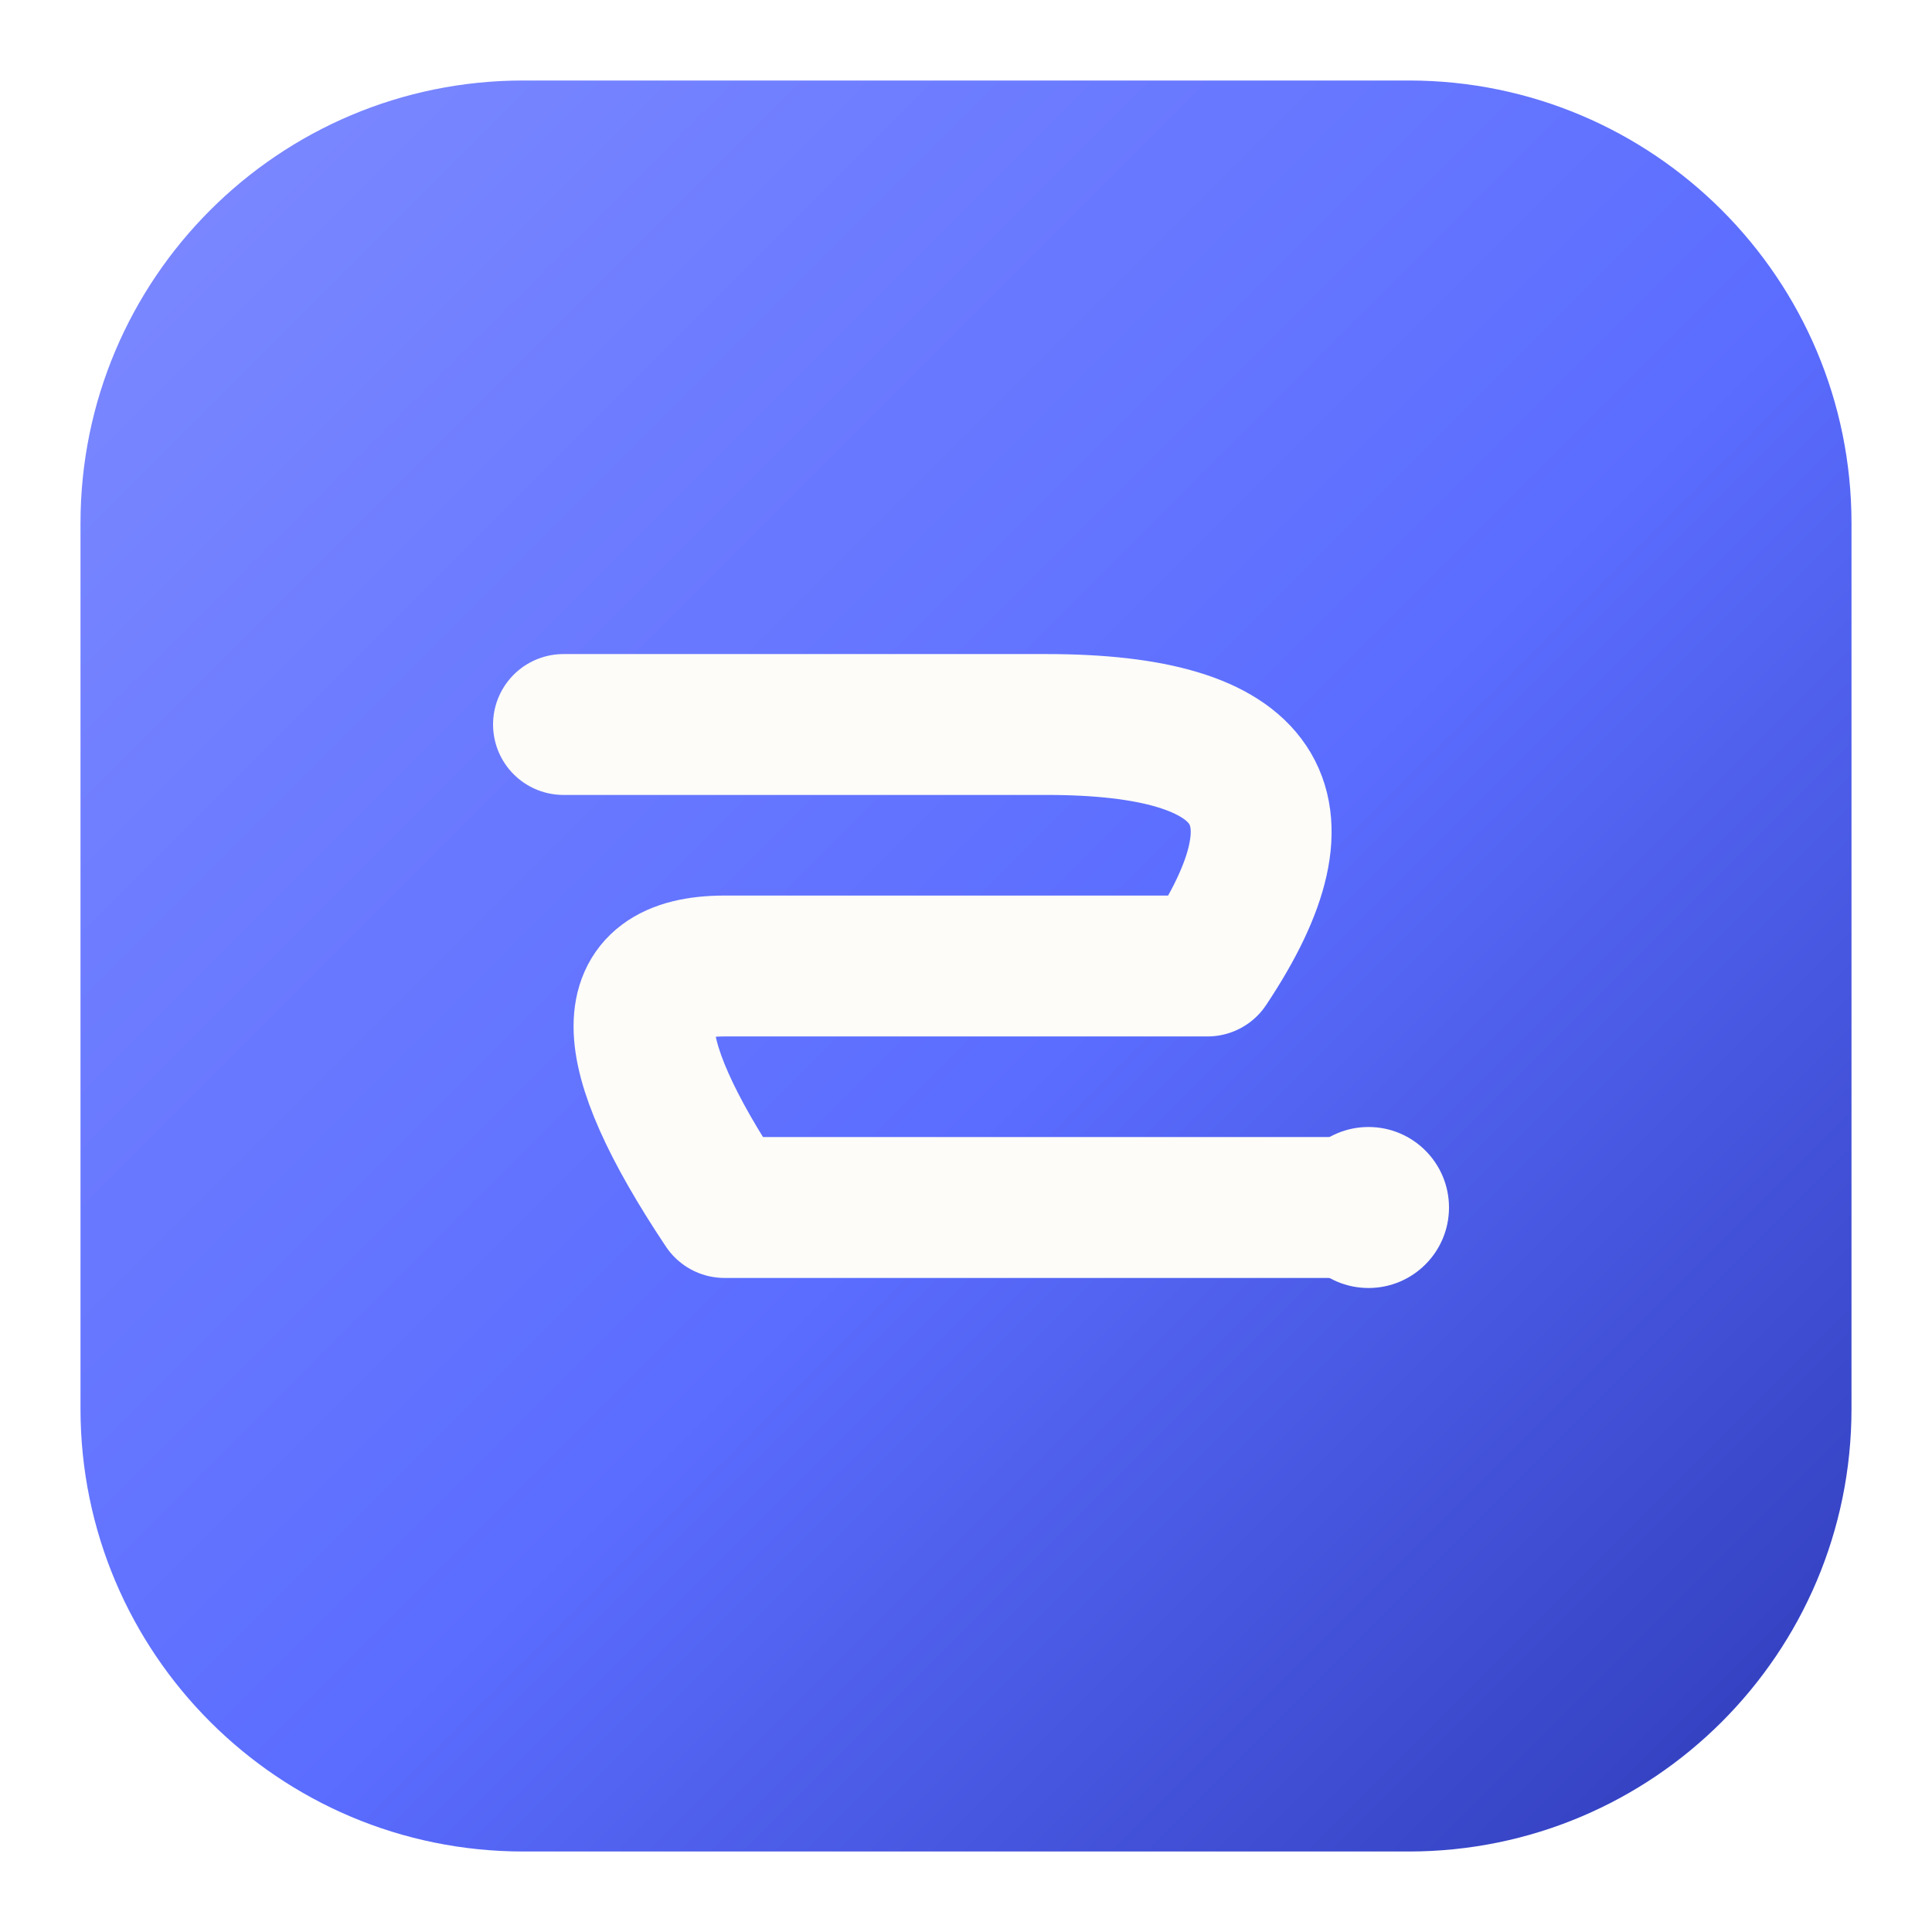
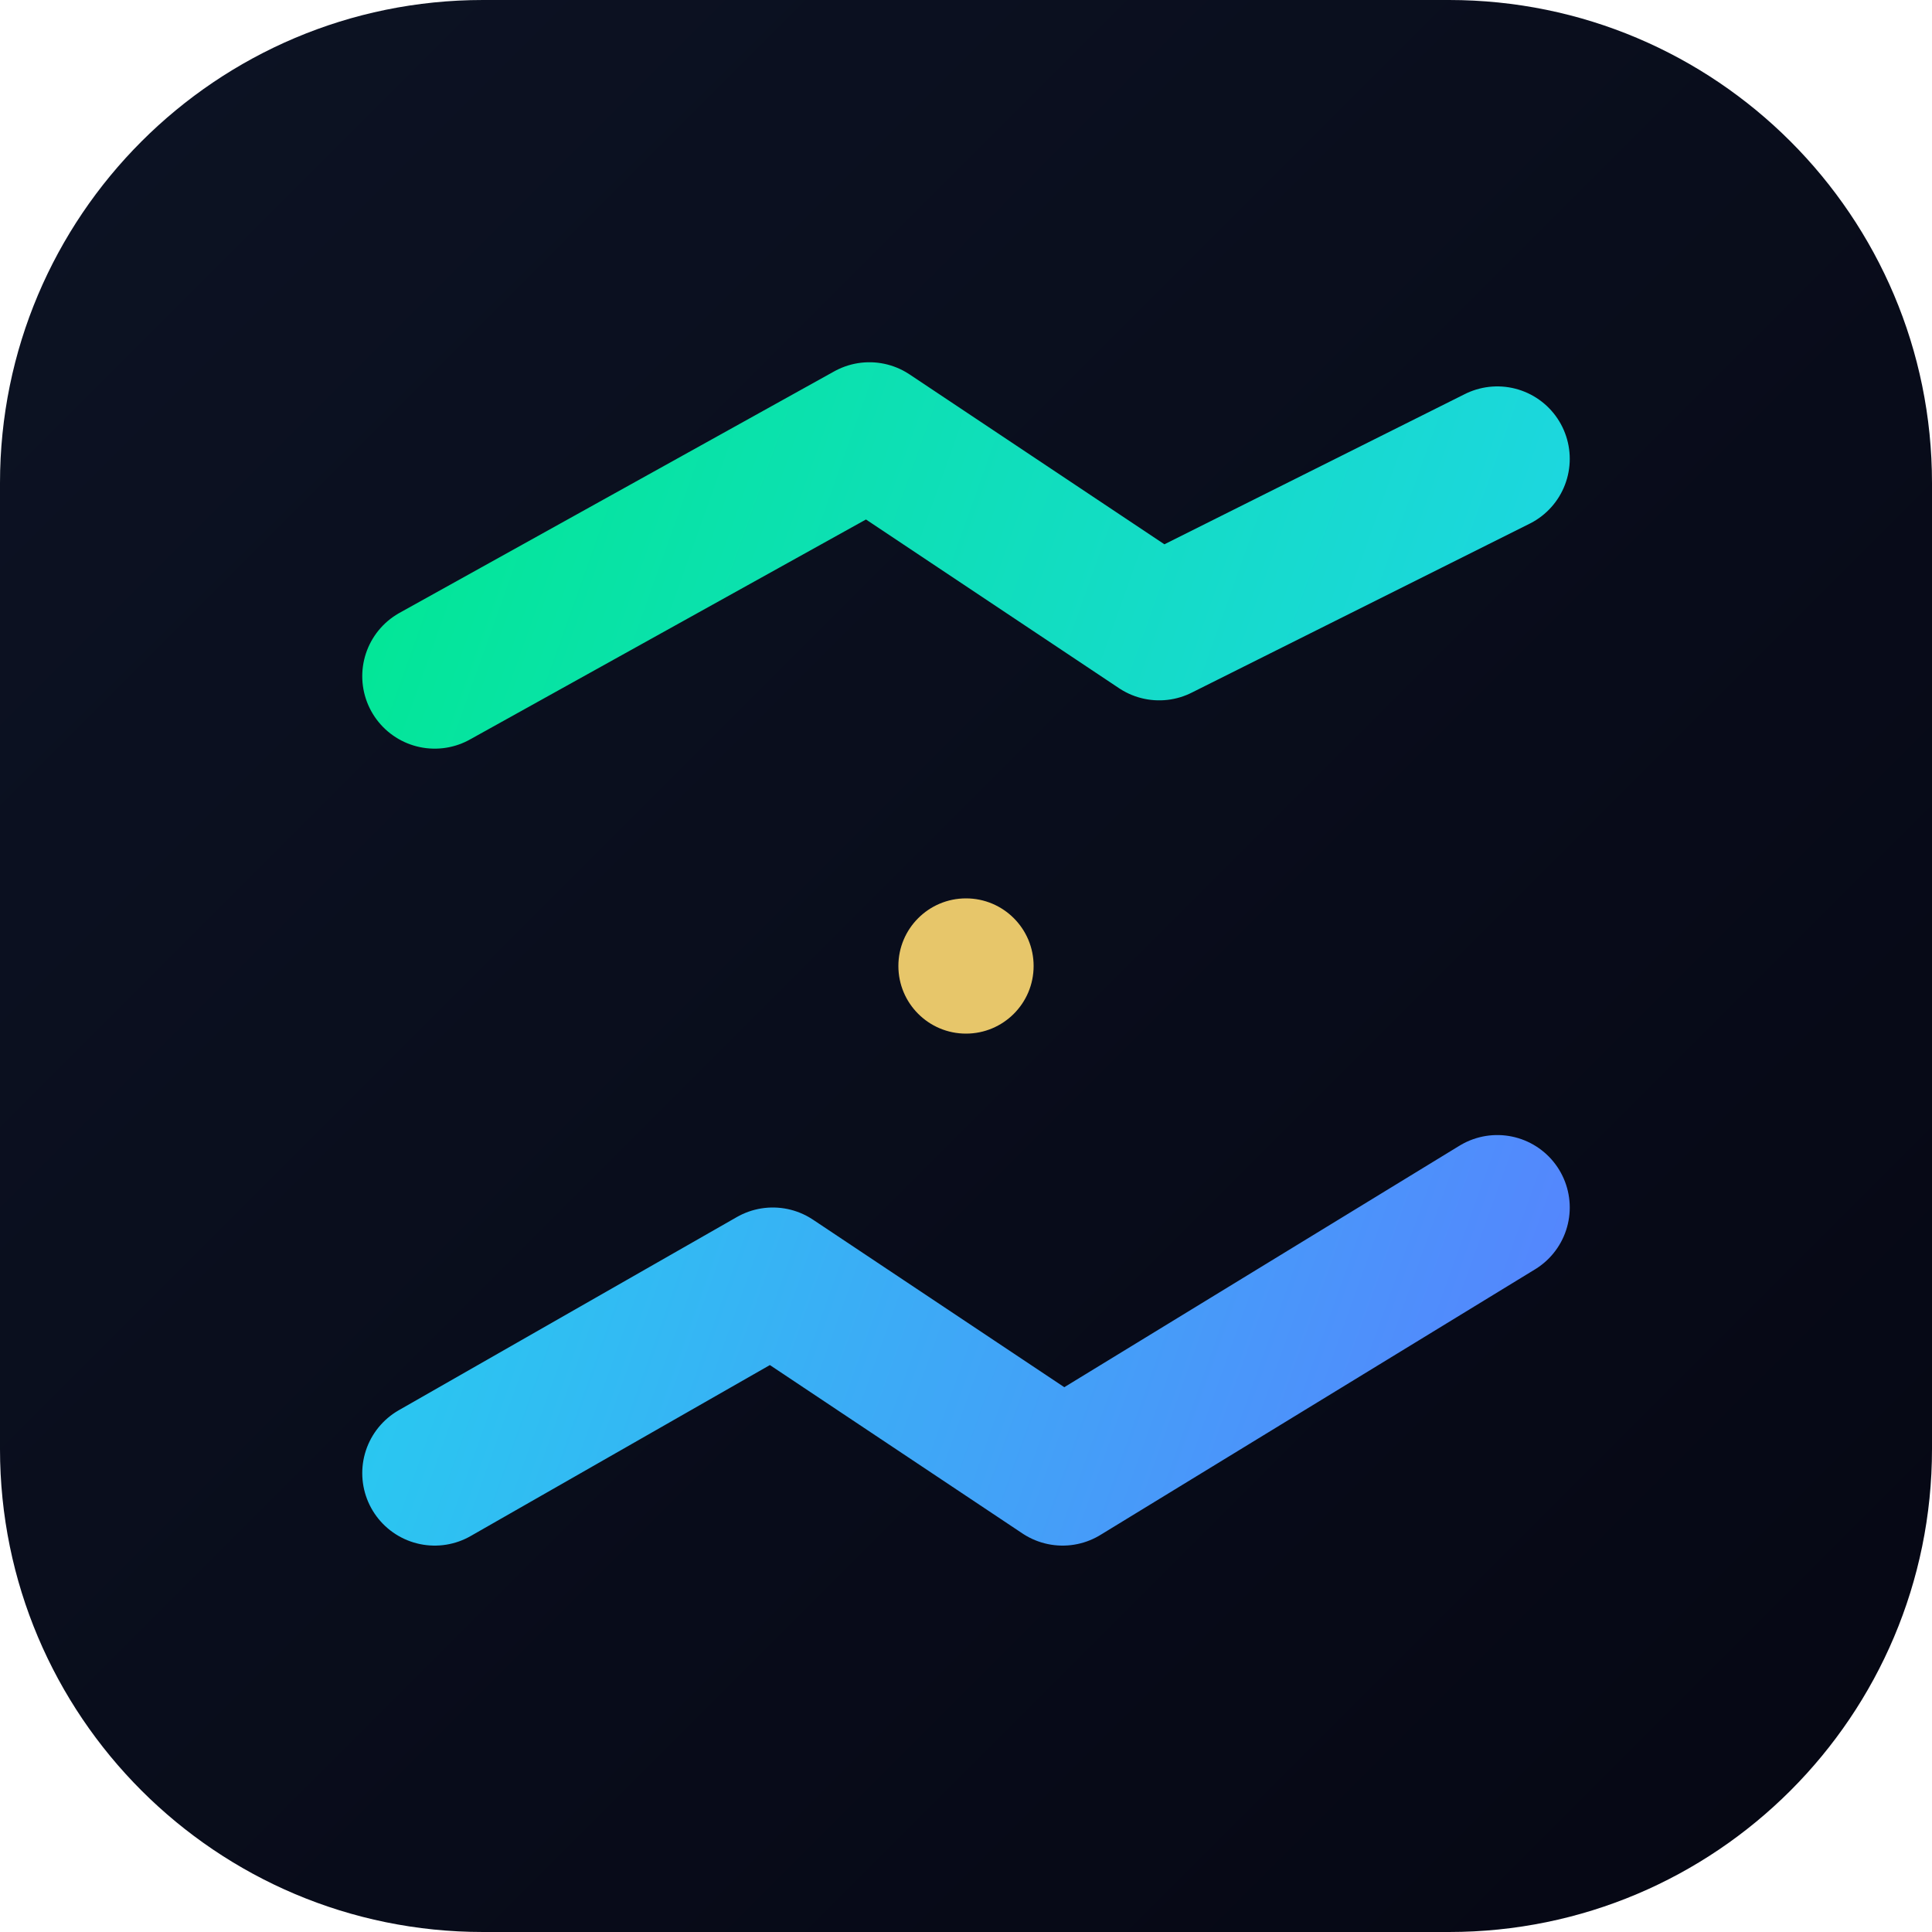
- <svg xmlns="http://www.w3.org/2000/svg" viewBox="0 0 48 48" width="48" height="48">
+ <svg xmlns="http://www.w3.org/2000/svg" width="64" height="64" viewBox="0 0 40 40" fill="none">
  <defs>
-     <linearGradient id="g" x1="0" y1="0" x2="1" y2="1">
-       <stop offset="0%" stop-color="#7d8aff" />
-       <stop offset="55%" stop-color="#5b6dff" />
-       <stop offset="100%" stop-color="#2e3bb8" />
+     <linearGradient id="r1" x1="6" y1="10" x2="34" y2="20" gradientUnits="userSpaceOnUse">
+       <stop offset="0%" stop-color="#00E88F" />
+       <stop offset="100%" stop-color="#22D3EE" />
+     </linearGradient>
+     <linearGradient id="r2" x1="6" y1="22" x2="34" y2="32" gradientUnits="userSpaceOnUse">
+       <stop offset="0%" stop-color="#22D3EE" />
+       <stop offset="100%" stop-color="#5B7CFF" />
+     </linearGradient>
+     <linearGradient id="bg" x1="0" y1="0" x2="40" y2="40" gradientUnits="userSpaceOnUse">
+       <stop offset="0%" stop-color="#0D1324" />
+       <stop offset="100%" stop-color="#050713" />
    </linearGradient>
  </defs>
-   <rect x="2" y="2" width="44" height="44" rx="11" fill="url(#g)" />
-   <path d="M14 18 L26 18 Q34 18 30 24 L18 24 Q14 24 18 30 L34 30" fill="none" stroke="#fdfcf8" stroke-width="3.5" stroke-linecap="round" stroke-linejoin="round" />
-   <circle cx="34" cy="30" r="2" fill="#fdfcf8" />
+   <rect width="40" height="40" rx="10" fill="url(#bg)" />
+   <path d="M9 14 L18 9 L24 13 L31 9.5" stroke="url(#r1)" stroke-width="3" stroke-linecap="round" stroke-linejoin="round" fill="none" />
+   <circle cx="20" cy="20" r="1.4" fill="#E7C66A" />
+   <path d="M9 30.5 L16 26.5 L22 30.5 L31 25" stroke="url(#r2)" stroke-width="3" stroke-linecap="round" stroke-linejoin="round" fill="none" />
</svg>
